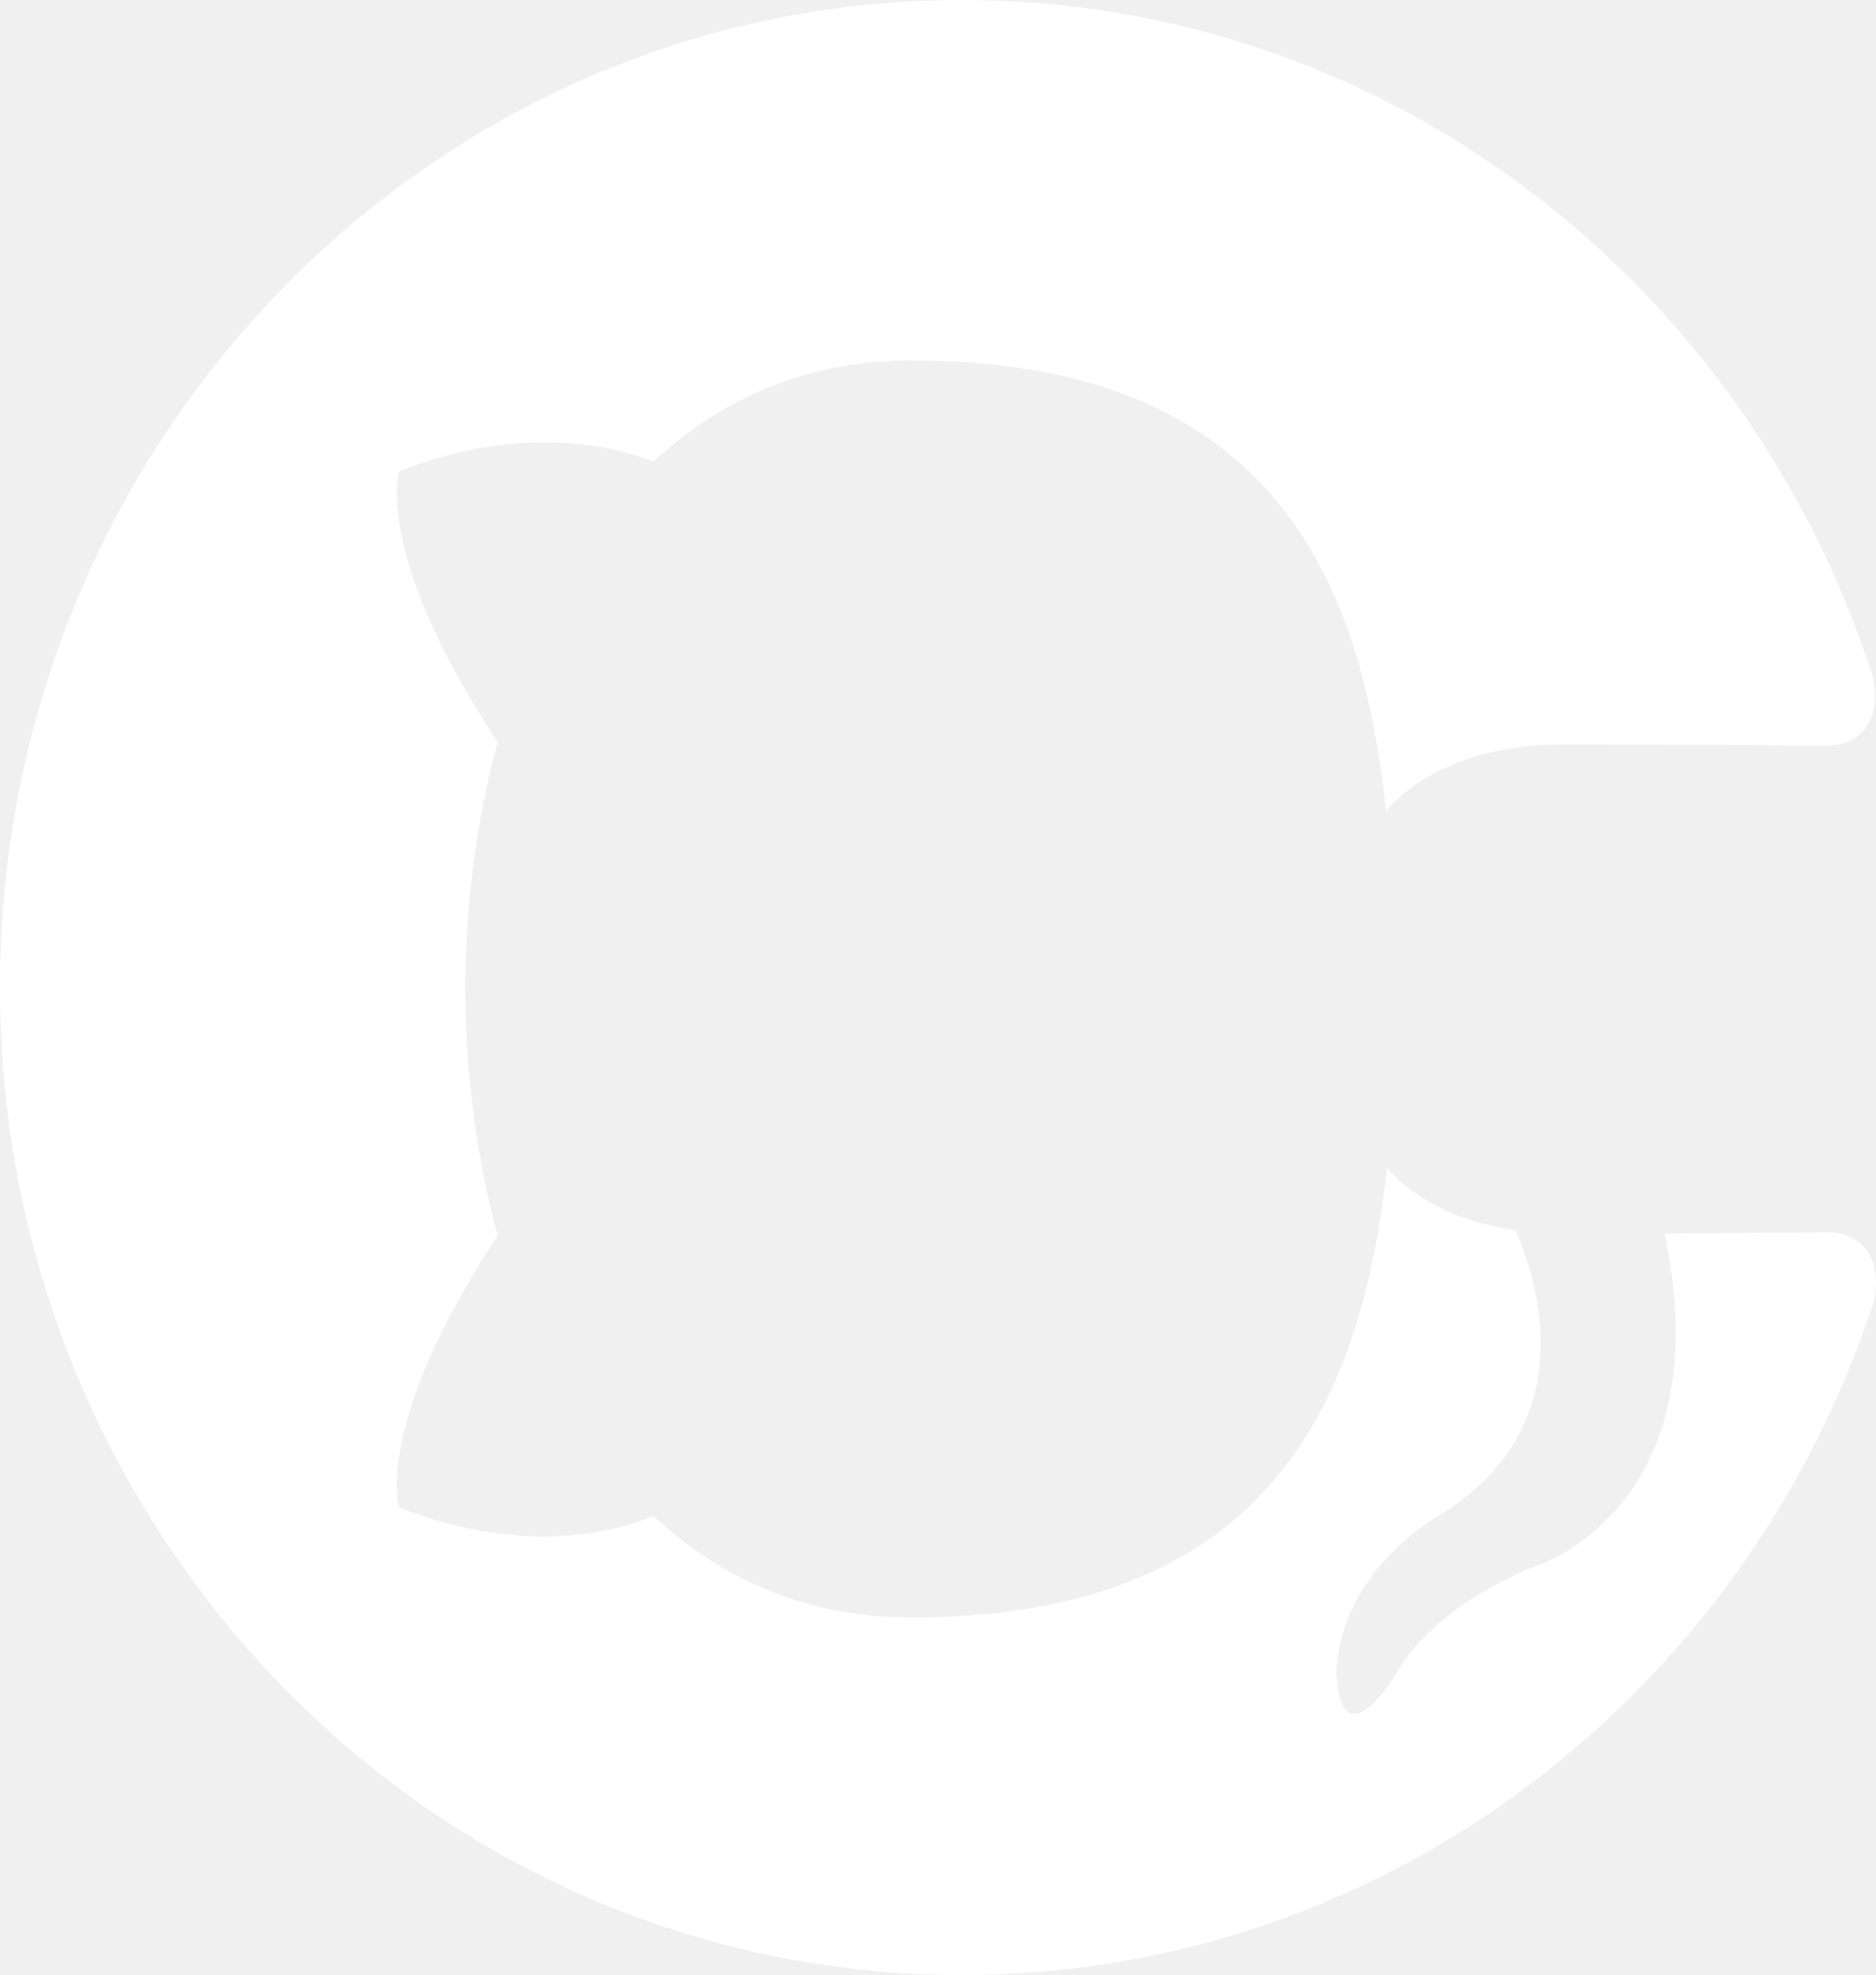
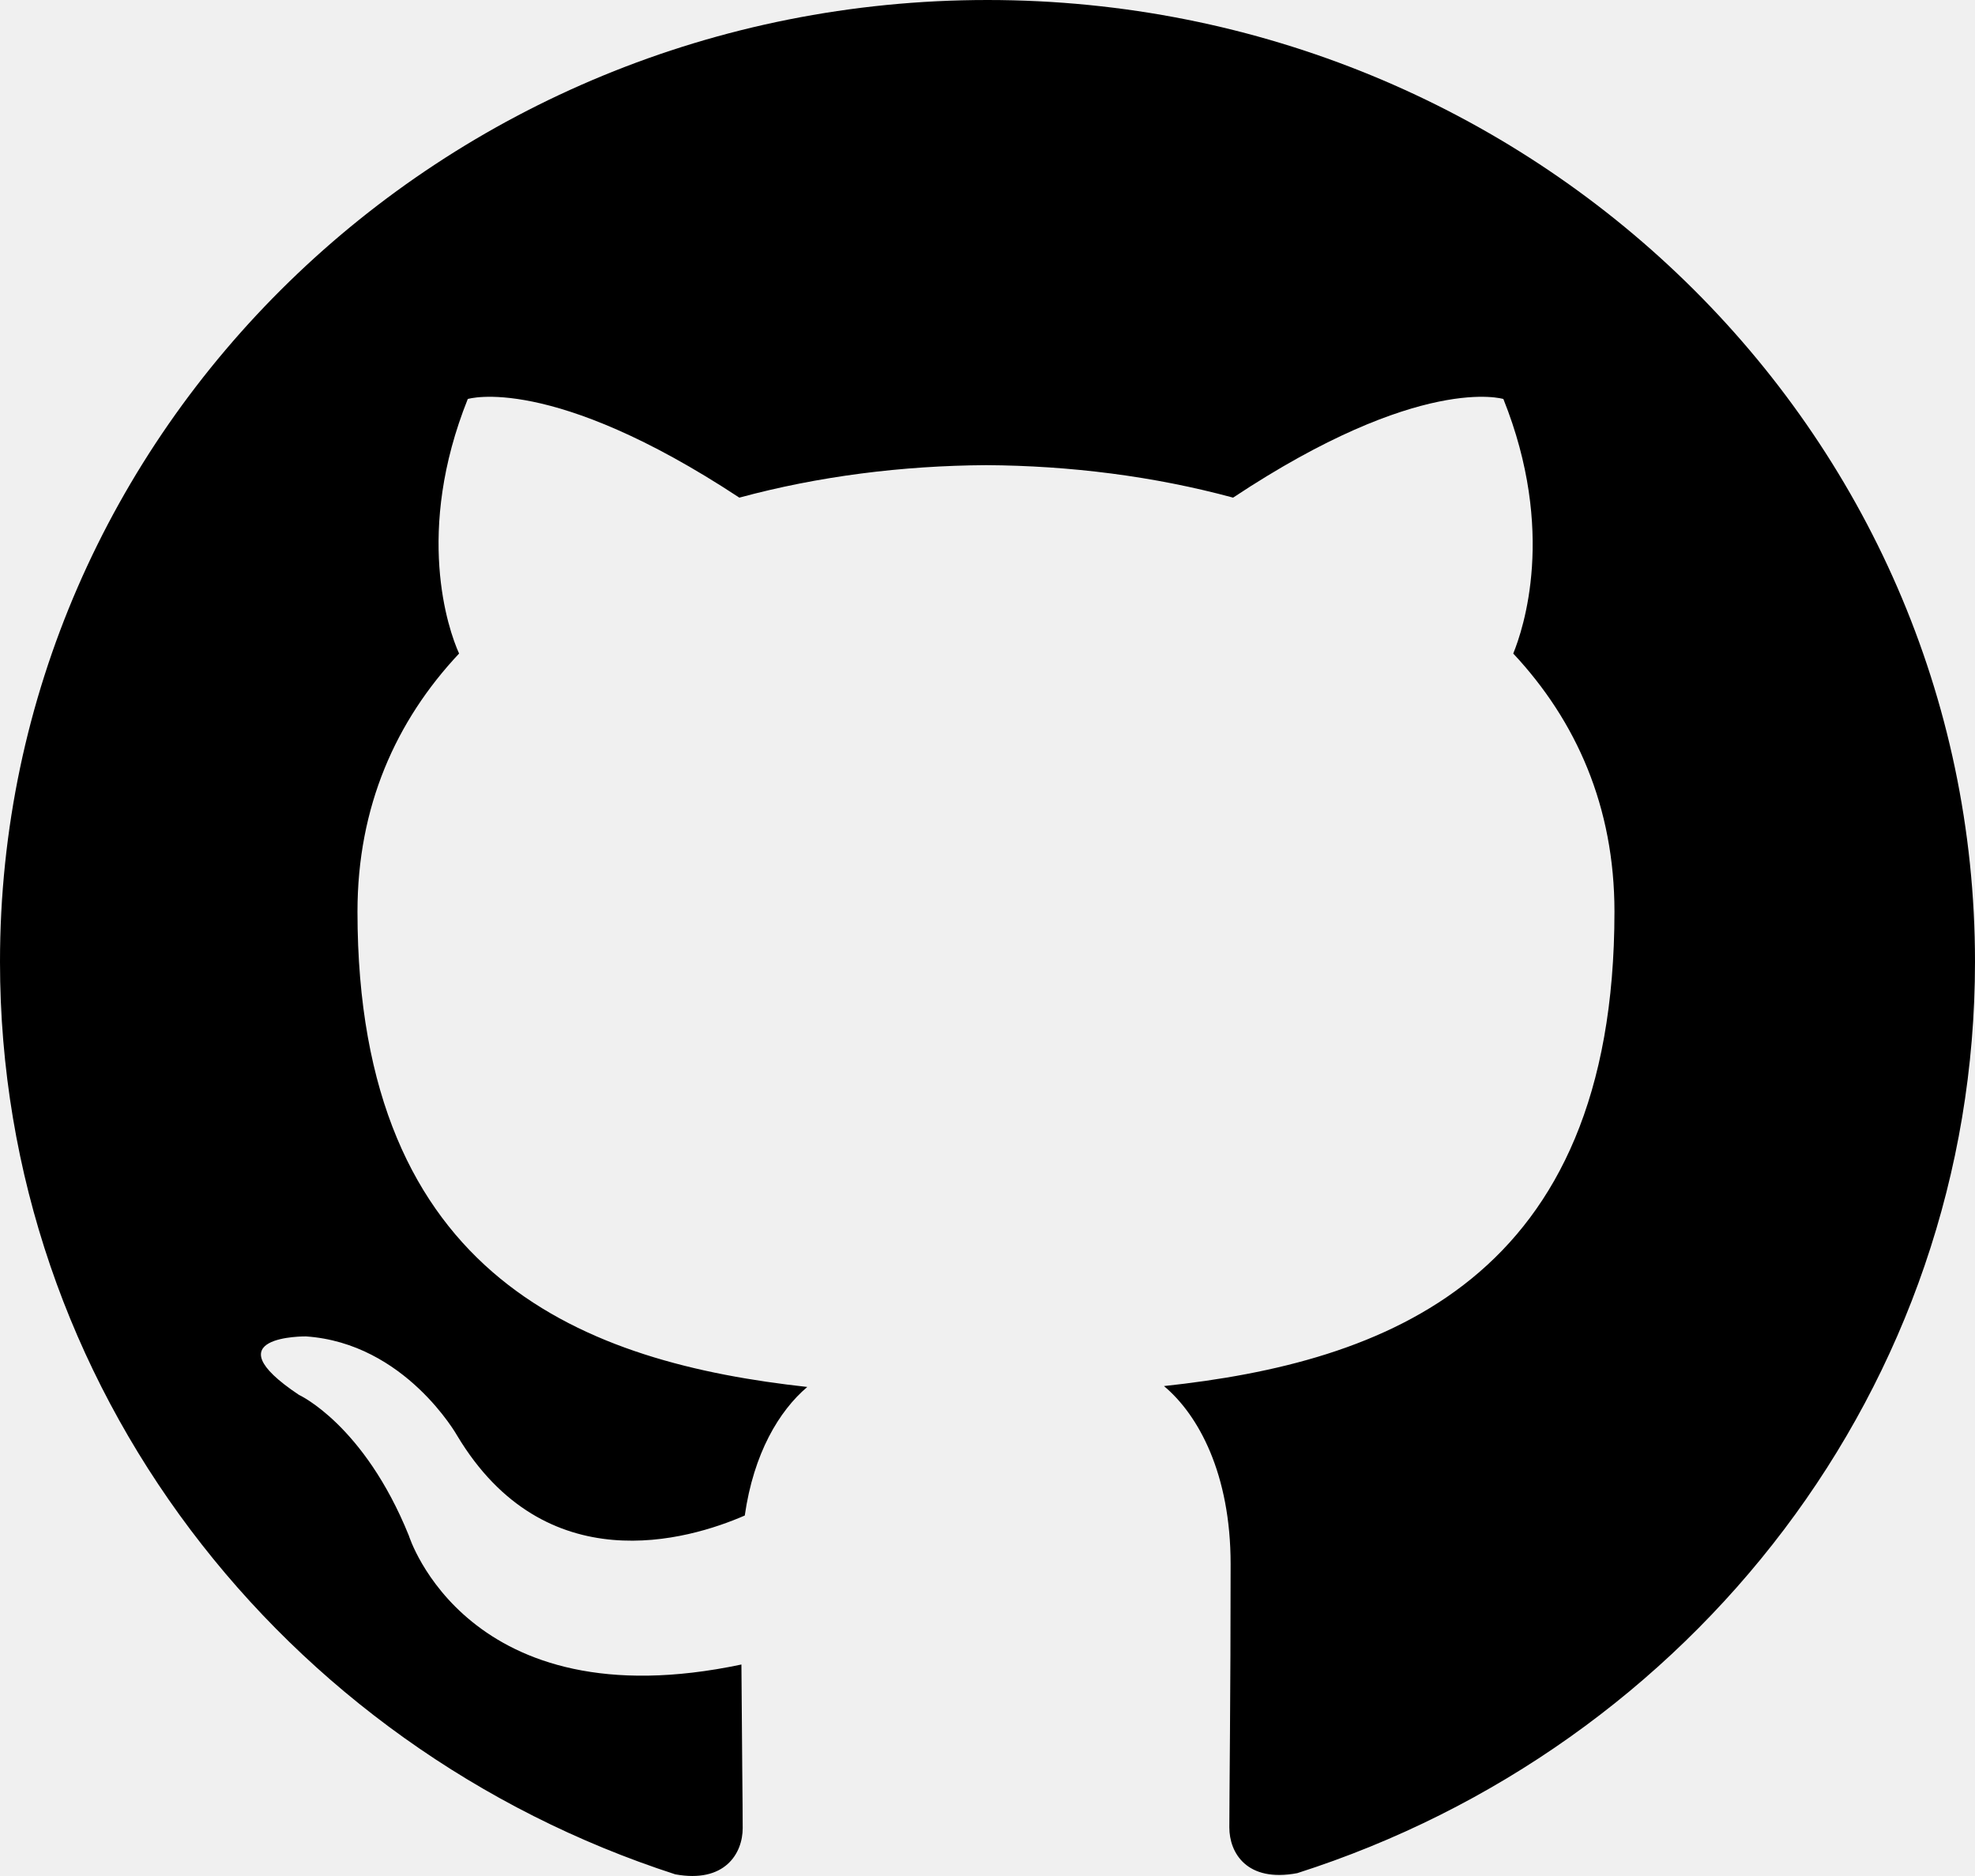
- <svg xmlns="http://www.w3.org/2000/svg" width="19" height="20" viewBox="0 0 19 20" fill="none">
-   <path d="M-4.37114e-07 10C-1.95608e-07 15.524 4.362 20 9.741 20C14.046 20 17.696 17.134 18.983 13.162C19.075 12.662 18.773 12.479 18.515 12.479C18.284 12.479 17.671 12.487 16.858 12.491C17.446 15.273 15.552 15.86 15.552 15.86C14.427 16.314 14.127 16.972 14.127 16.972C13.523 17.878 13.535 16.902 13.535 16.902C13.603 15.898 14.539 15.37 14.539 15.37C16.028 14.479 15.598 13.03 15.349 12.458C14.719 12.368 14.29 12.11 14.047 11.825C13.803 14.045 12.965 16.38 9.233 16.38C8.17 16.38 7.301 15.992 6.619 15.35C6.373 15.463 5.383 15.8 4.041 15.263C4.041 15.263 3.78 14.425 5.04 12.513C4.823 11.713 4.716 10.863 4.711 10.013C4.716 9.163 4.823 8.313 5.04 7.513C3.78 5.613 4.041 4.775 4.041 4.775C5.383 4.238 6.373 4.575 6.619 4.675C7.301 4.038 8.17 3.65 9.233 3.65C12.975 3.65 13.799 5.988 14.038 8.213C14.331 7.863 14.928 7.538 15.841 7.538C17.144 7.538 18.192 7.55 18.508 7.55C18.764 7.55 19.068 7.375 18.971 6.863C17.692 2.862 14.039 -0 9.741 -0C4.362 -0 -6.7851e-07 4.477 -4.37114e-07 10Z" fill="white" />
+ <svg xmlns="http://www.w3.org/2000/svg" width="20" height="19" viewBox="0 0 20 19" fill="">
+   <path d="M10 0C4.475 0 0 4.362 0 9.741C0 14.046 2.865 17.696 6.838 18.983C7.338 19.075 7.521 18.773 7.521 18.515C7.521 18.284 7.513 17.671 7.508 16.858C4.727 17.446 4.14 15.552 4.14 15.552C3.685 14.427 3.027 14.127 3.027 14.127C2.122 13.523 3.098 13.535 3.098 13.535C4.102 13.603 4.629 14.539 4.629 14.539C5.521 16.028 6.97 15.598 7.542 15.349C7.632 14.719 7.889 14.29 8.175 14.047C5.954 13.803 3.62 12.965 3.62 9.233C3.62 8.17 4.008 7.301 4.649 6.619C4.537 6.373 4.199 5.383 4.737 4.041C4.737 4.041 5.574 3.78 7.487 5.04C8.287 4.823 9.137 4.716 9.987 4.711C10.837 4.716 11.687 4.823 12.487 5.04C14.387 3.78 15.224 4.041 15.224 4.041C15.762 5.383 15.424 6.373 15.324 6.619C15.962 7.301 16.349 8.17 16.349 9.233C16.349 12.975 14.012 13.799 11.787 14.038C12.137 14.331 12.462 14.928 12.462 15.841C12.462 17.144 12.449 18.192 12.449 18.508C12.449 18.764 12.624 19.068 13.137 18.971C17.137 17.692 20 14.039 20 9.741C20 4.362 15.523 0 10 0Z" fill="black" />
</svg>
